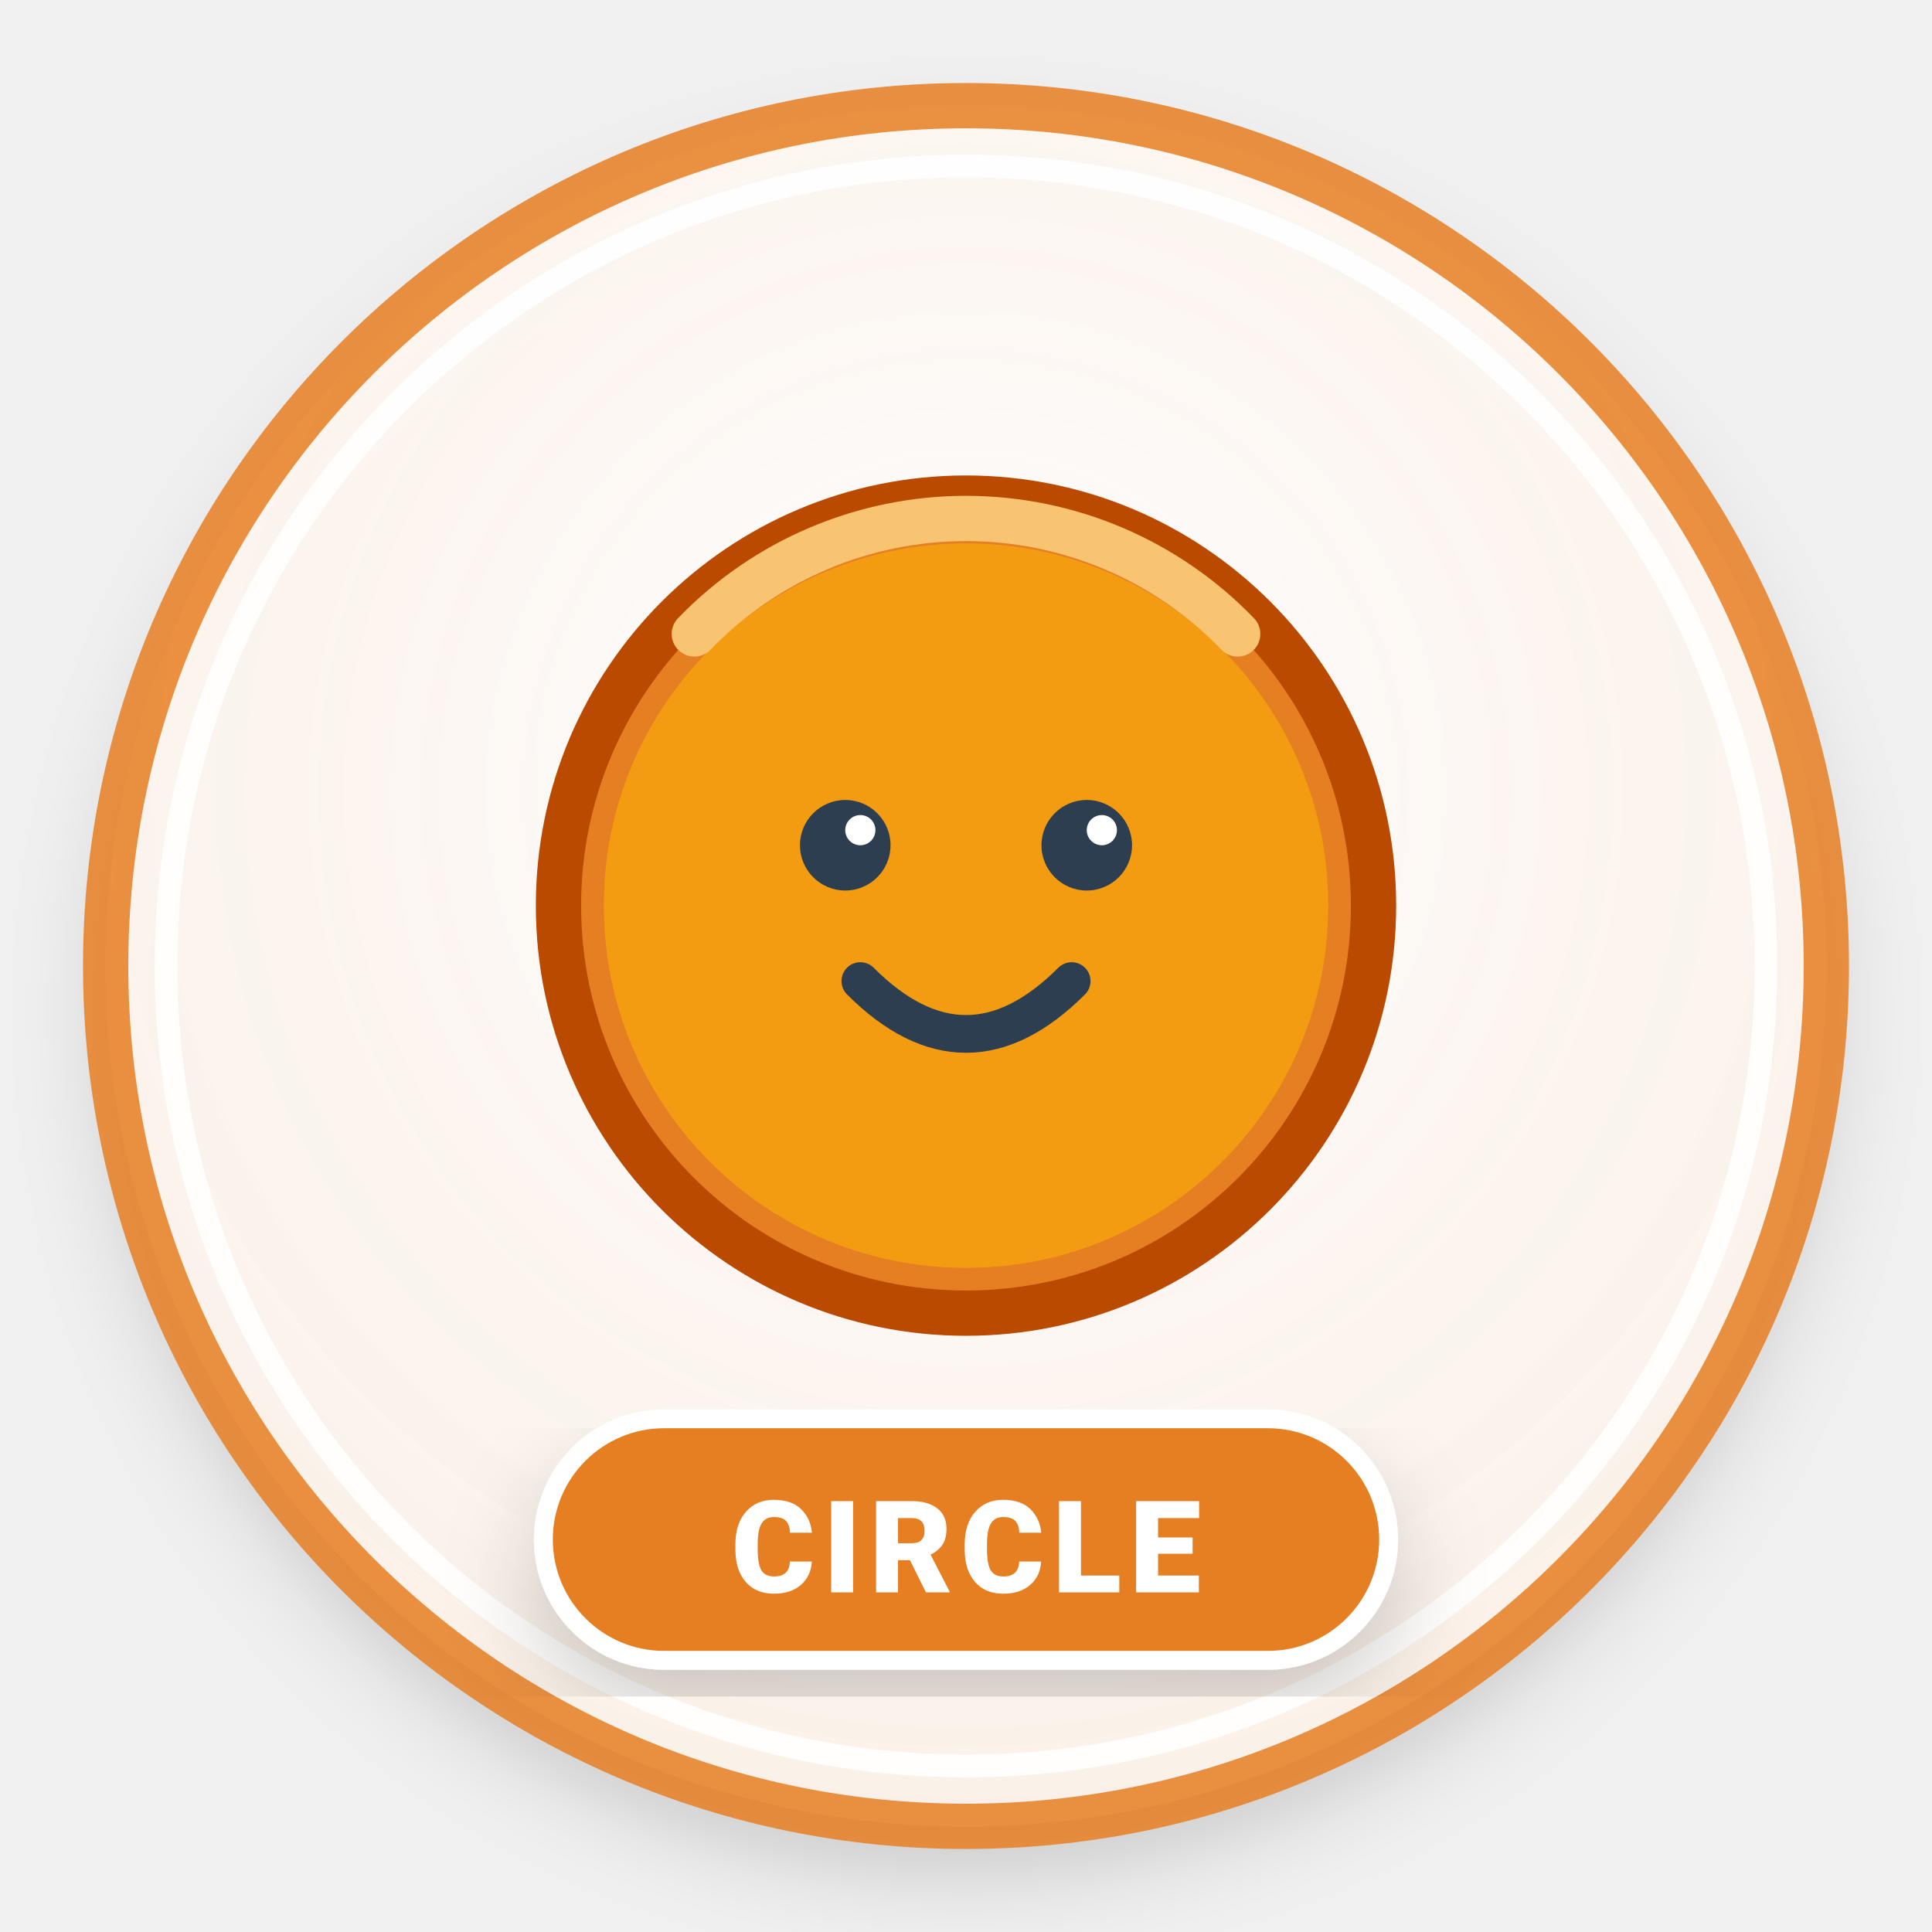
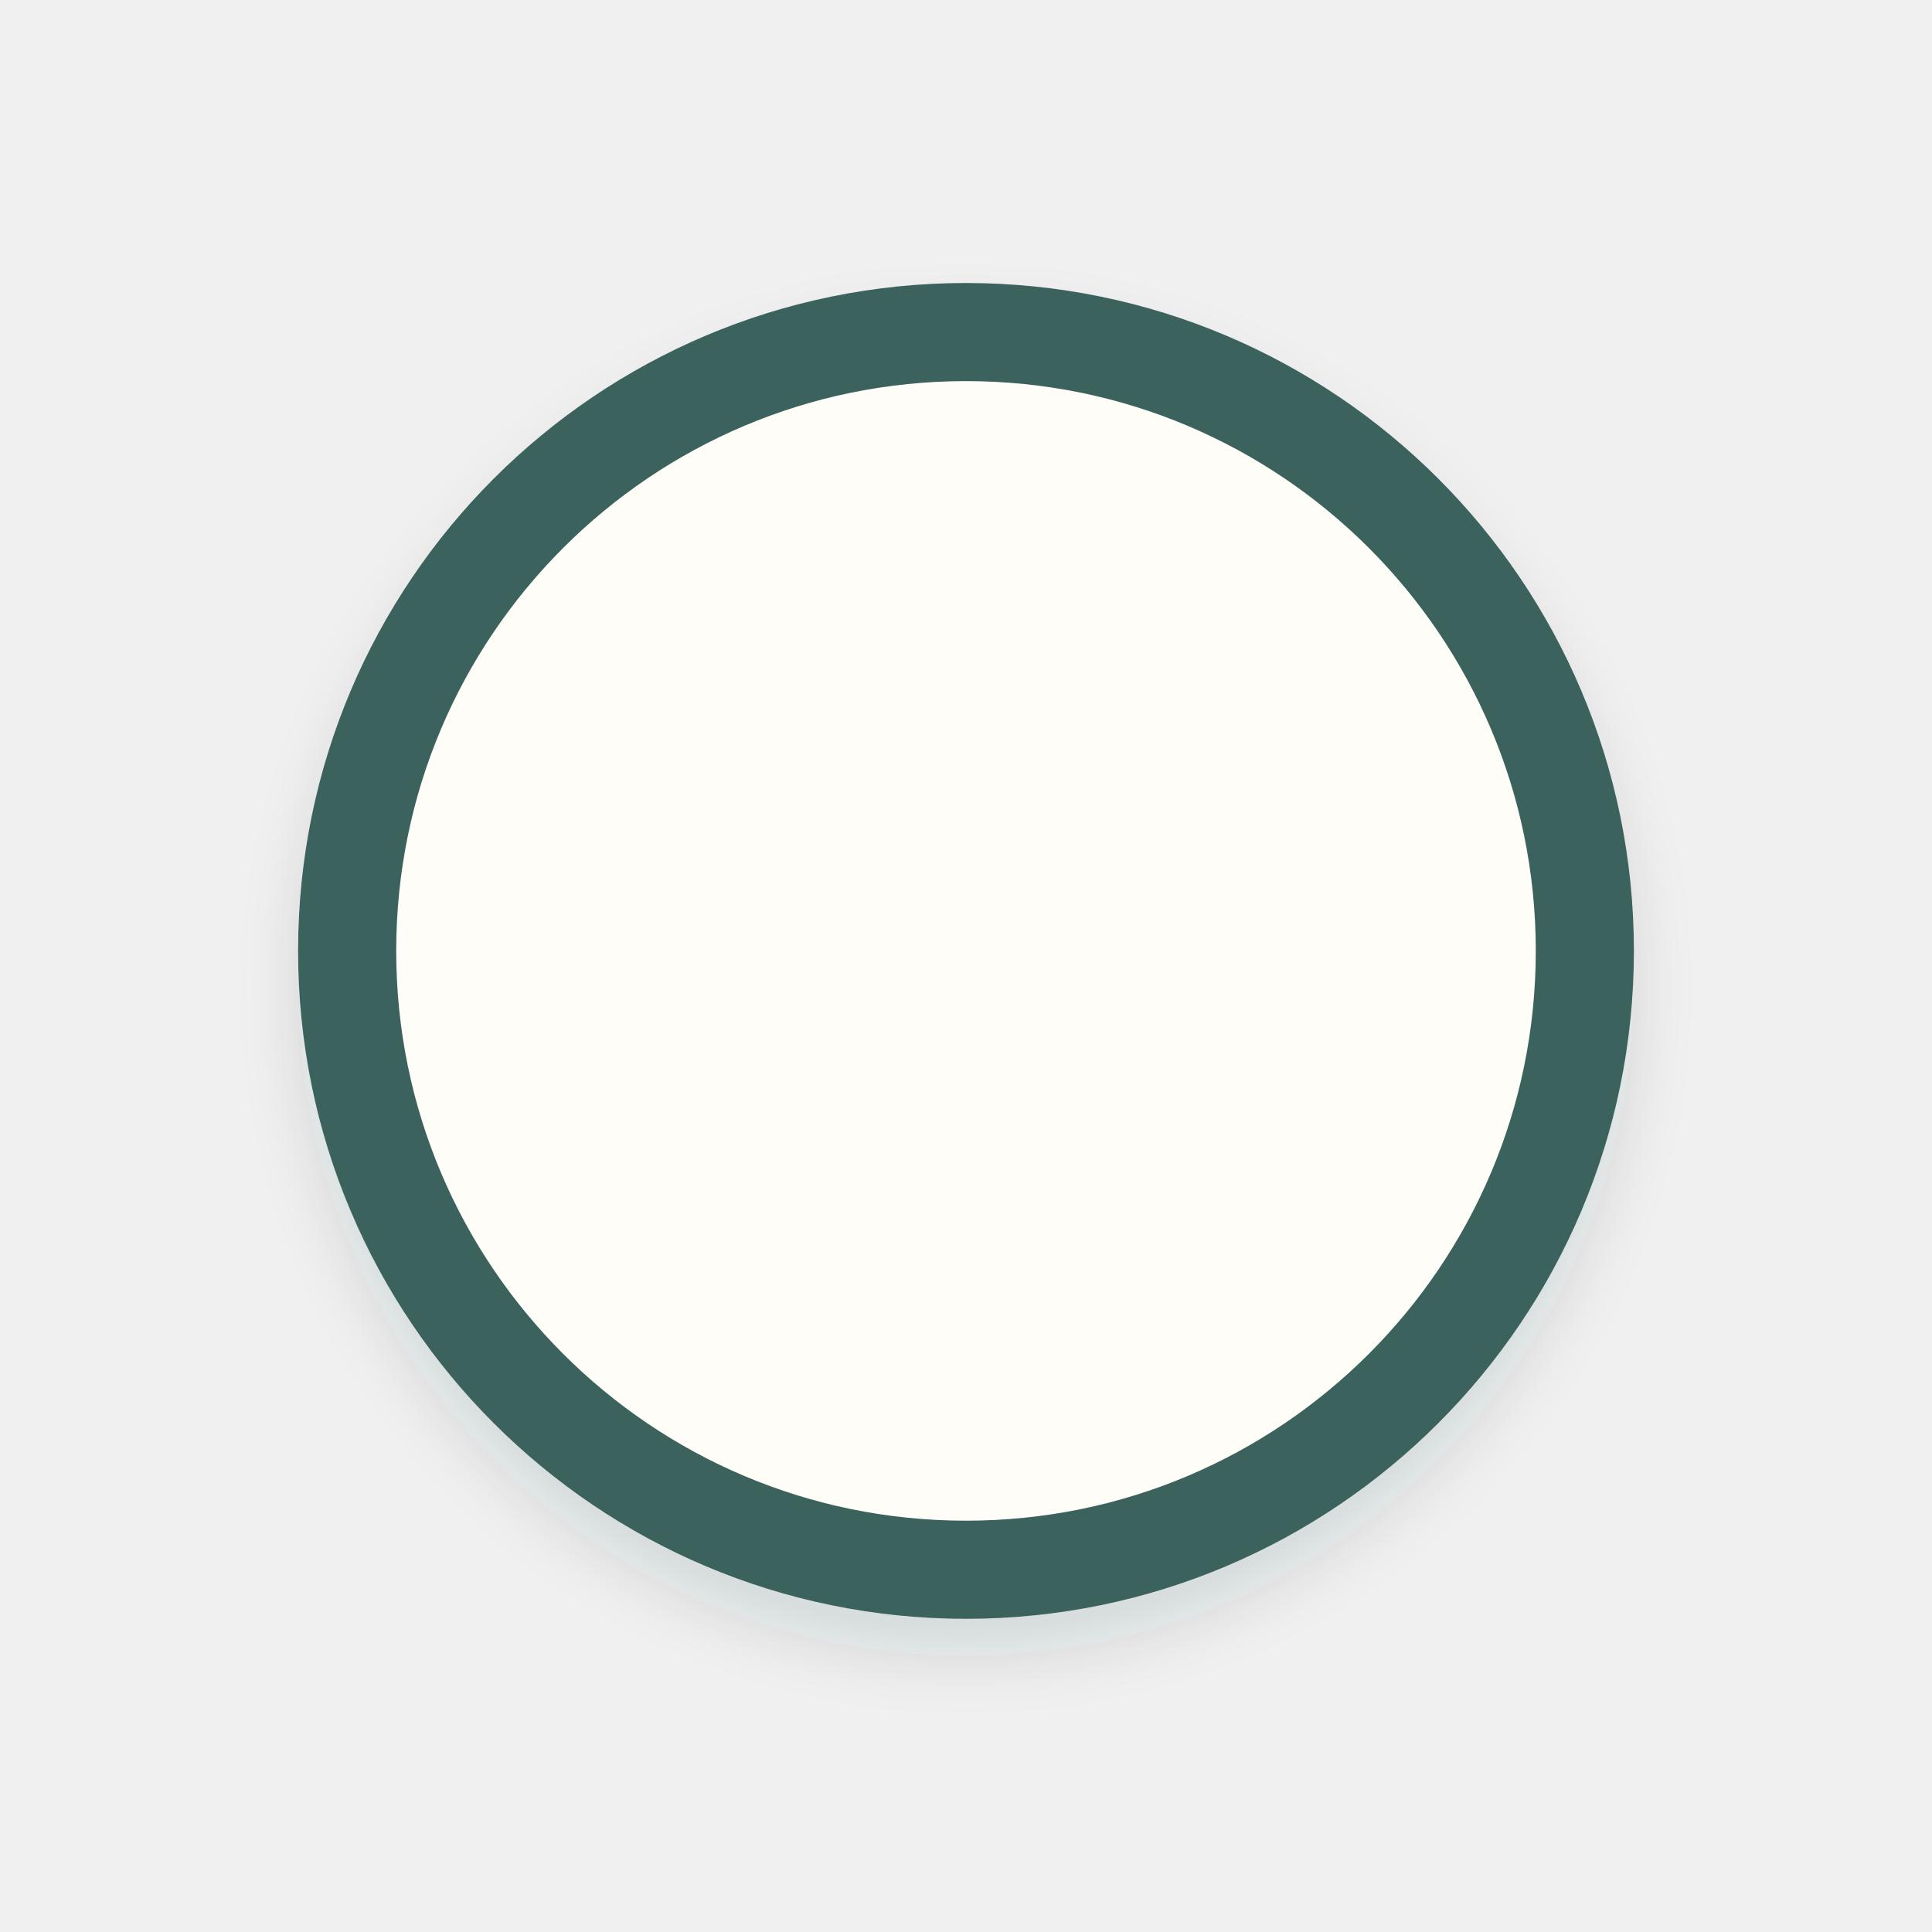
- <svg xmlns="http://www.w3.org/2000/svg" viewBox="0 0 256 256" width="256" height="256">
+ <svg xmlns="http://www.w3.org/2000/svg" viewBox="0 0 256 256" width="512" height="512">
  <defs>
-     <filter id="shadow_circle" x="-15%" y="-15%" width="130%" height="130%">
-       <feDropShadow dx="0" dy="6" stdDeviation="6" flood-color="#000000" flood-opacity="0.18" />
+     <filter id="shadow" x="-20%" y="-20%" width="140%" height="150%">
+       <feDropShadow dx="0" dy="5" stdDeviation="4" flood-color="#233f30" flood-opacity=".12" />
    </filter>
-     <radialGradient id="cardGlow_circle" cx="50%" cy="40%" r="60%">
-       <stop offset="0%" stop-color="#FFFFFF" stop-opacity="0.96" />
-       <stop offset="100%" stop-color="#FDF2E9" stop-opacity="0.92" />
-     </radialGradient>
  </defs>
-   <circle cx="128" cy="128" r="114" fill="url(#cardGlow_circle)" filter="url(#shadow_circle)" />
-   <circle cx="128" cy="128" r="114" fill="none" stroke="#E67E22" stroke-width="6" opacity="0.85" />
-   <circle cx="128" cy="128" r="106" fill="none" stroke="#FFFFFF" stroke-width="3" opacity="0.9" />
-   <g transform="translate(128, 120)">
-     <circle cx="0" cy="0" r="54" fill="#E67E22" stroke="#BA4A00" stroke-width="6" />
-     <circle cx="0" cy="0" r="48" fill="#F39C12" />
-     <circle cx="-16" cy="-8" r="6" fill="#2C3E50" />
-     <circle cx="16" cy="-8" r="6" fill="#2C3E50" />
-     <circle cx="-14" cy="-10" r="2" fill="#FFFFFF" />
-     <circle cx="18" cy="-10" r="2" fill="#FFFFFF" />
-     <path d="M-14 10 Q0 24 14 10" fill="none" stroke="#2C3E50" stroke-width="5" stroke-linecap="round" />
-     <path d="M-36 -36 A 50 50 0 0 1 36 -36" fill="none" stroke="#F8C471" stroke-width="6" stroke-linecap="round" />
-   </g>
-   <g transform="translate(128, 206)">
-     <rect x="-56" y="-18" width="112" height="32" rx="16" fill="#E67E22" stroke="#FFFFFF" stroke-width="2.5" filter="url(#shadow_circle)" />
-     <text x="0" y="5" font-family="-apple-system, BlinkMacSystemFont, 'Segoe UI', Roboto, 'Comic Sans MS', sans-serif" font-size="17" font-weight="800" fill="#FFFFFF" text-anchor="middle" letter-spacing="1">CIRCLE</text>
-   </g>
+   <circle cx="128" cy="126" r="82" fill="#fffdf7" stroke="#3b625b" stroke-width="13" filter="url(#shadow)" />
</svg>
